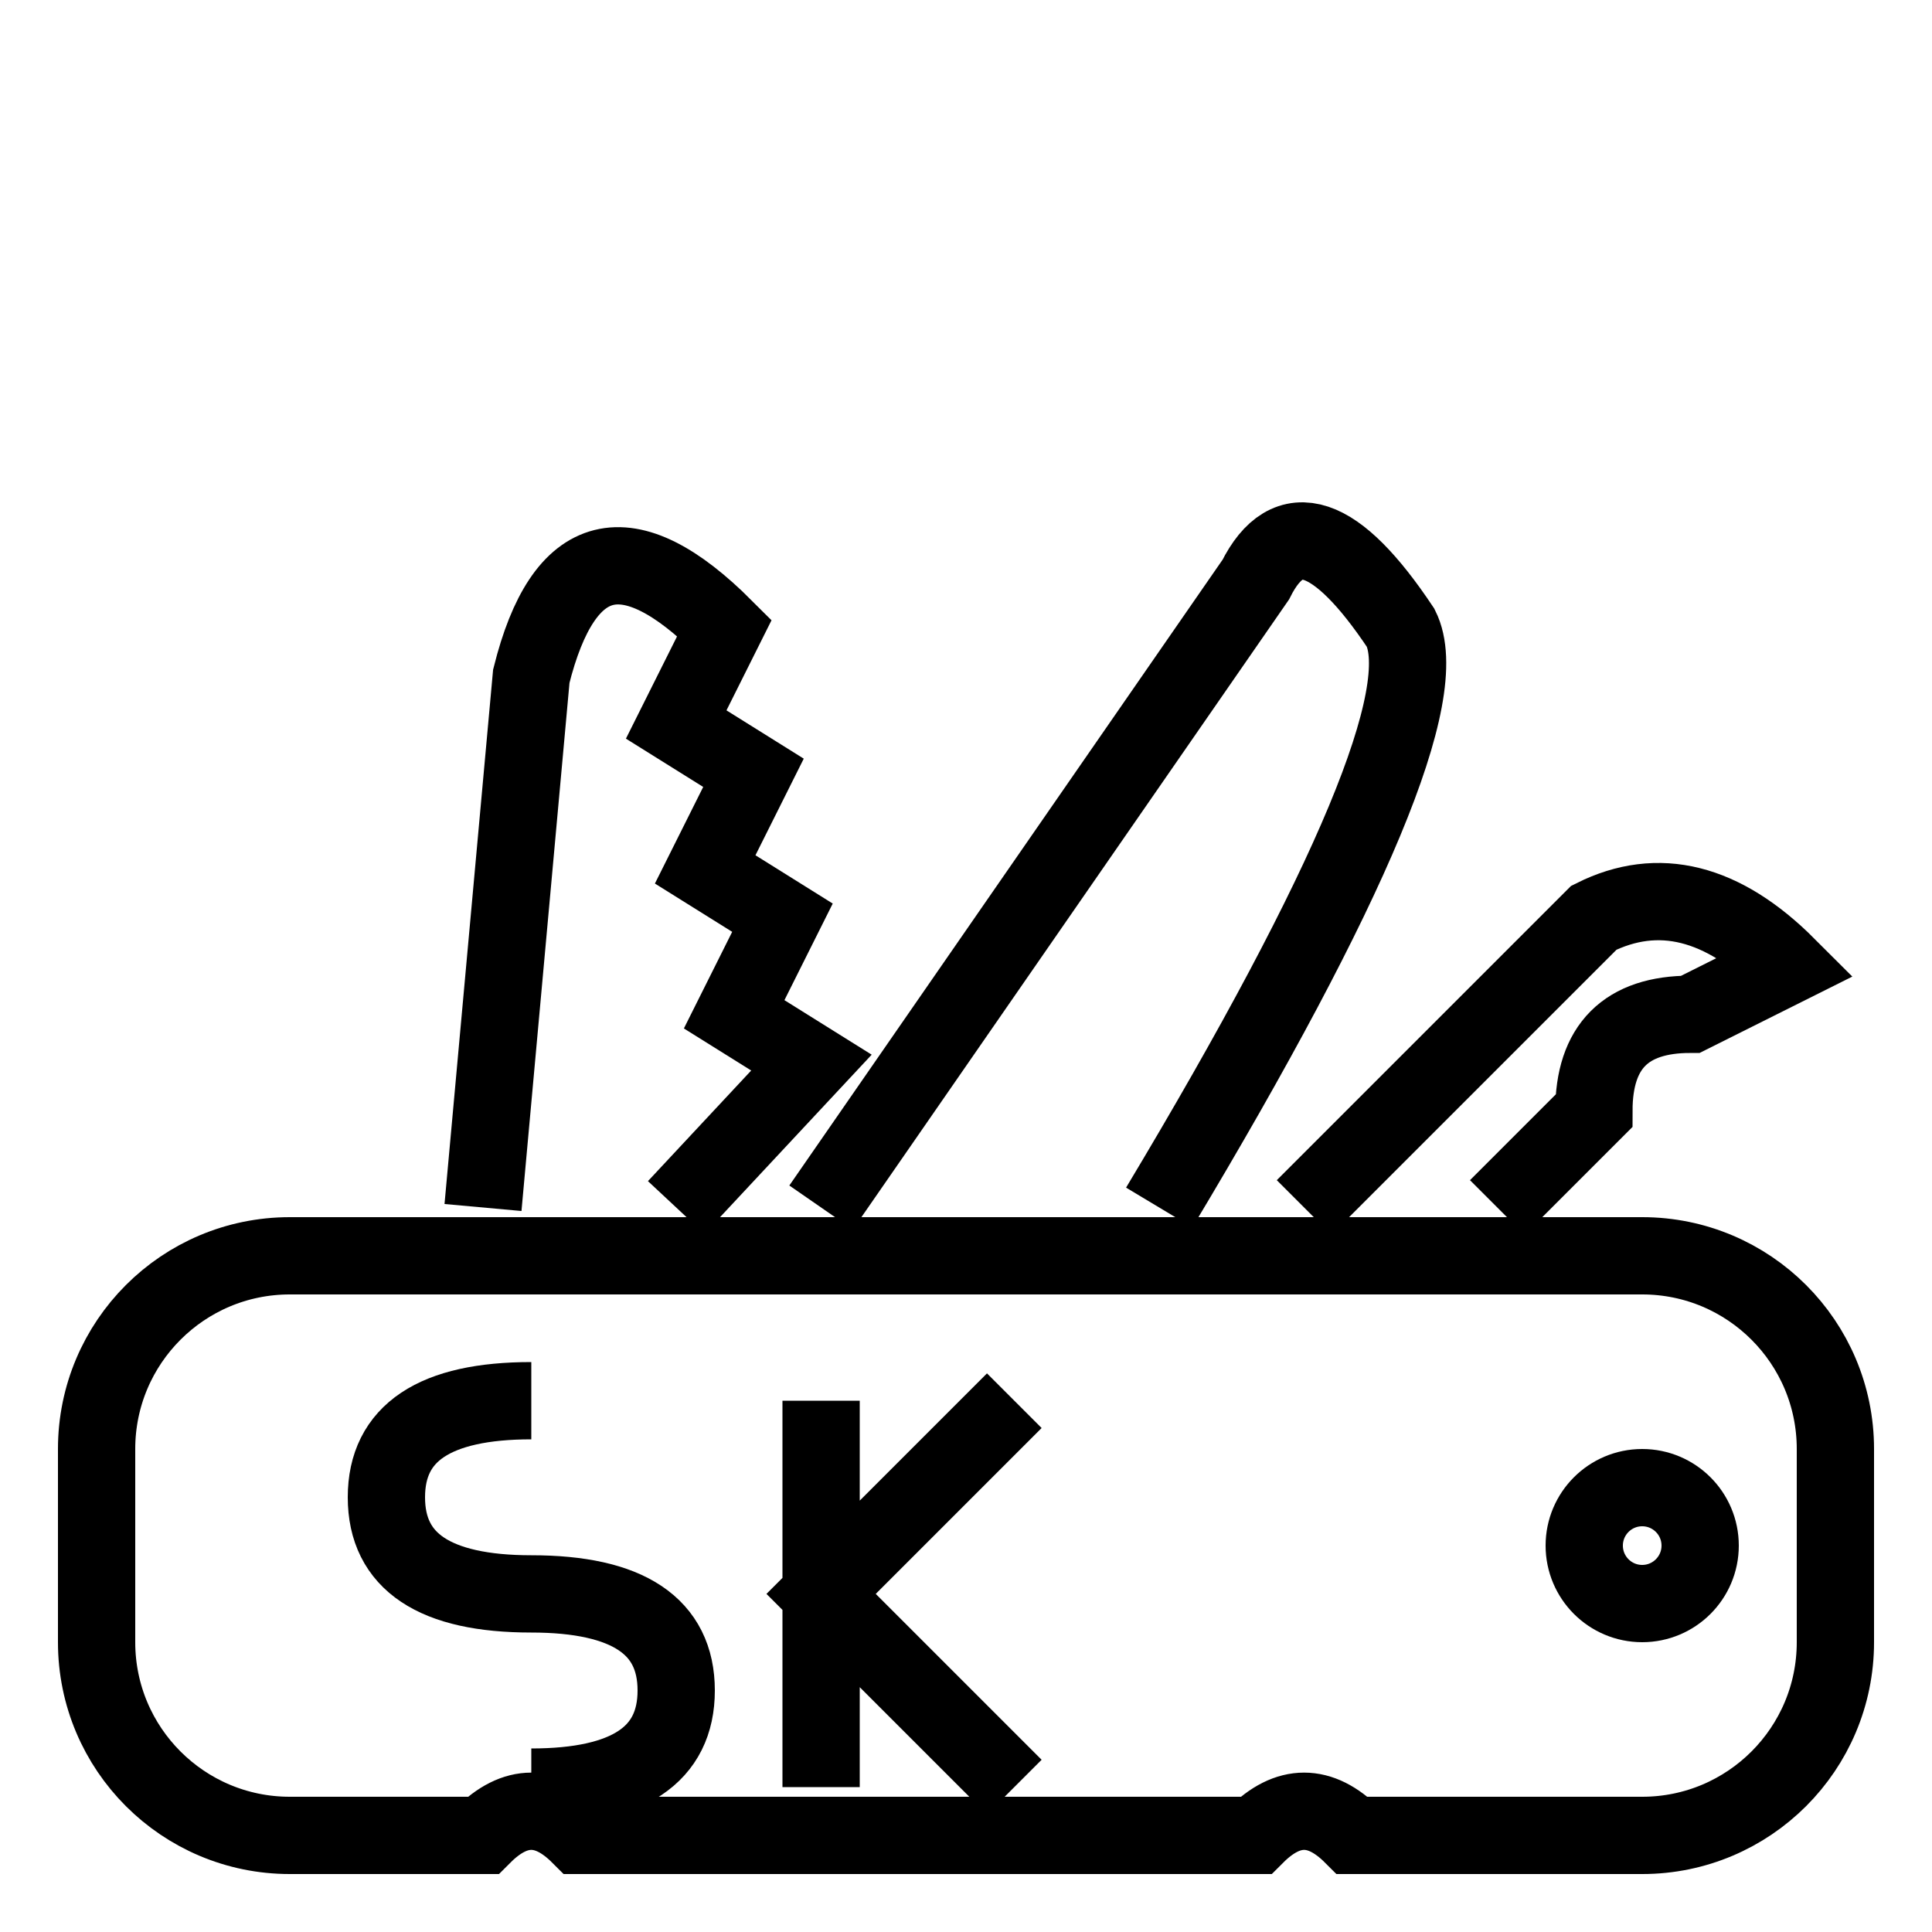
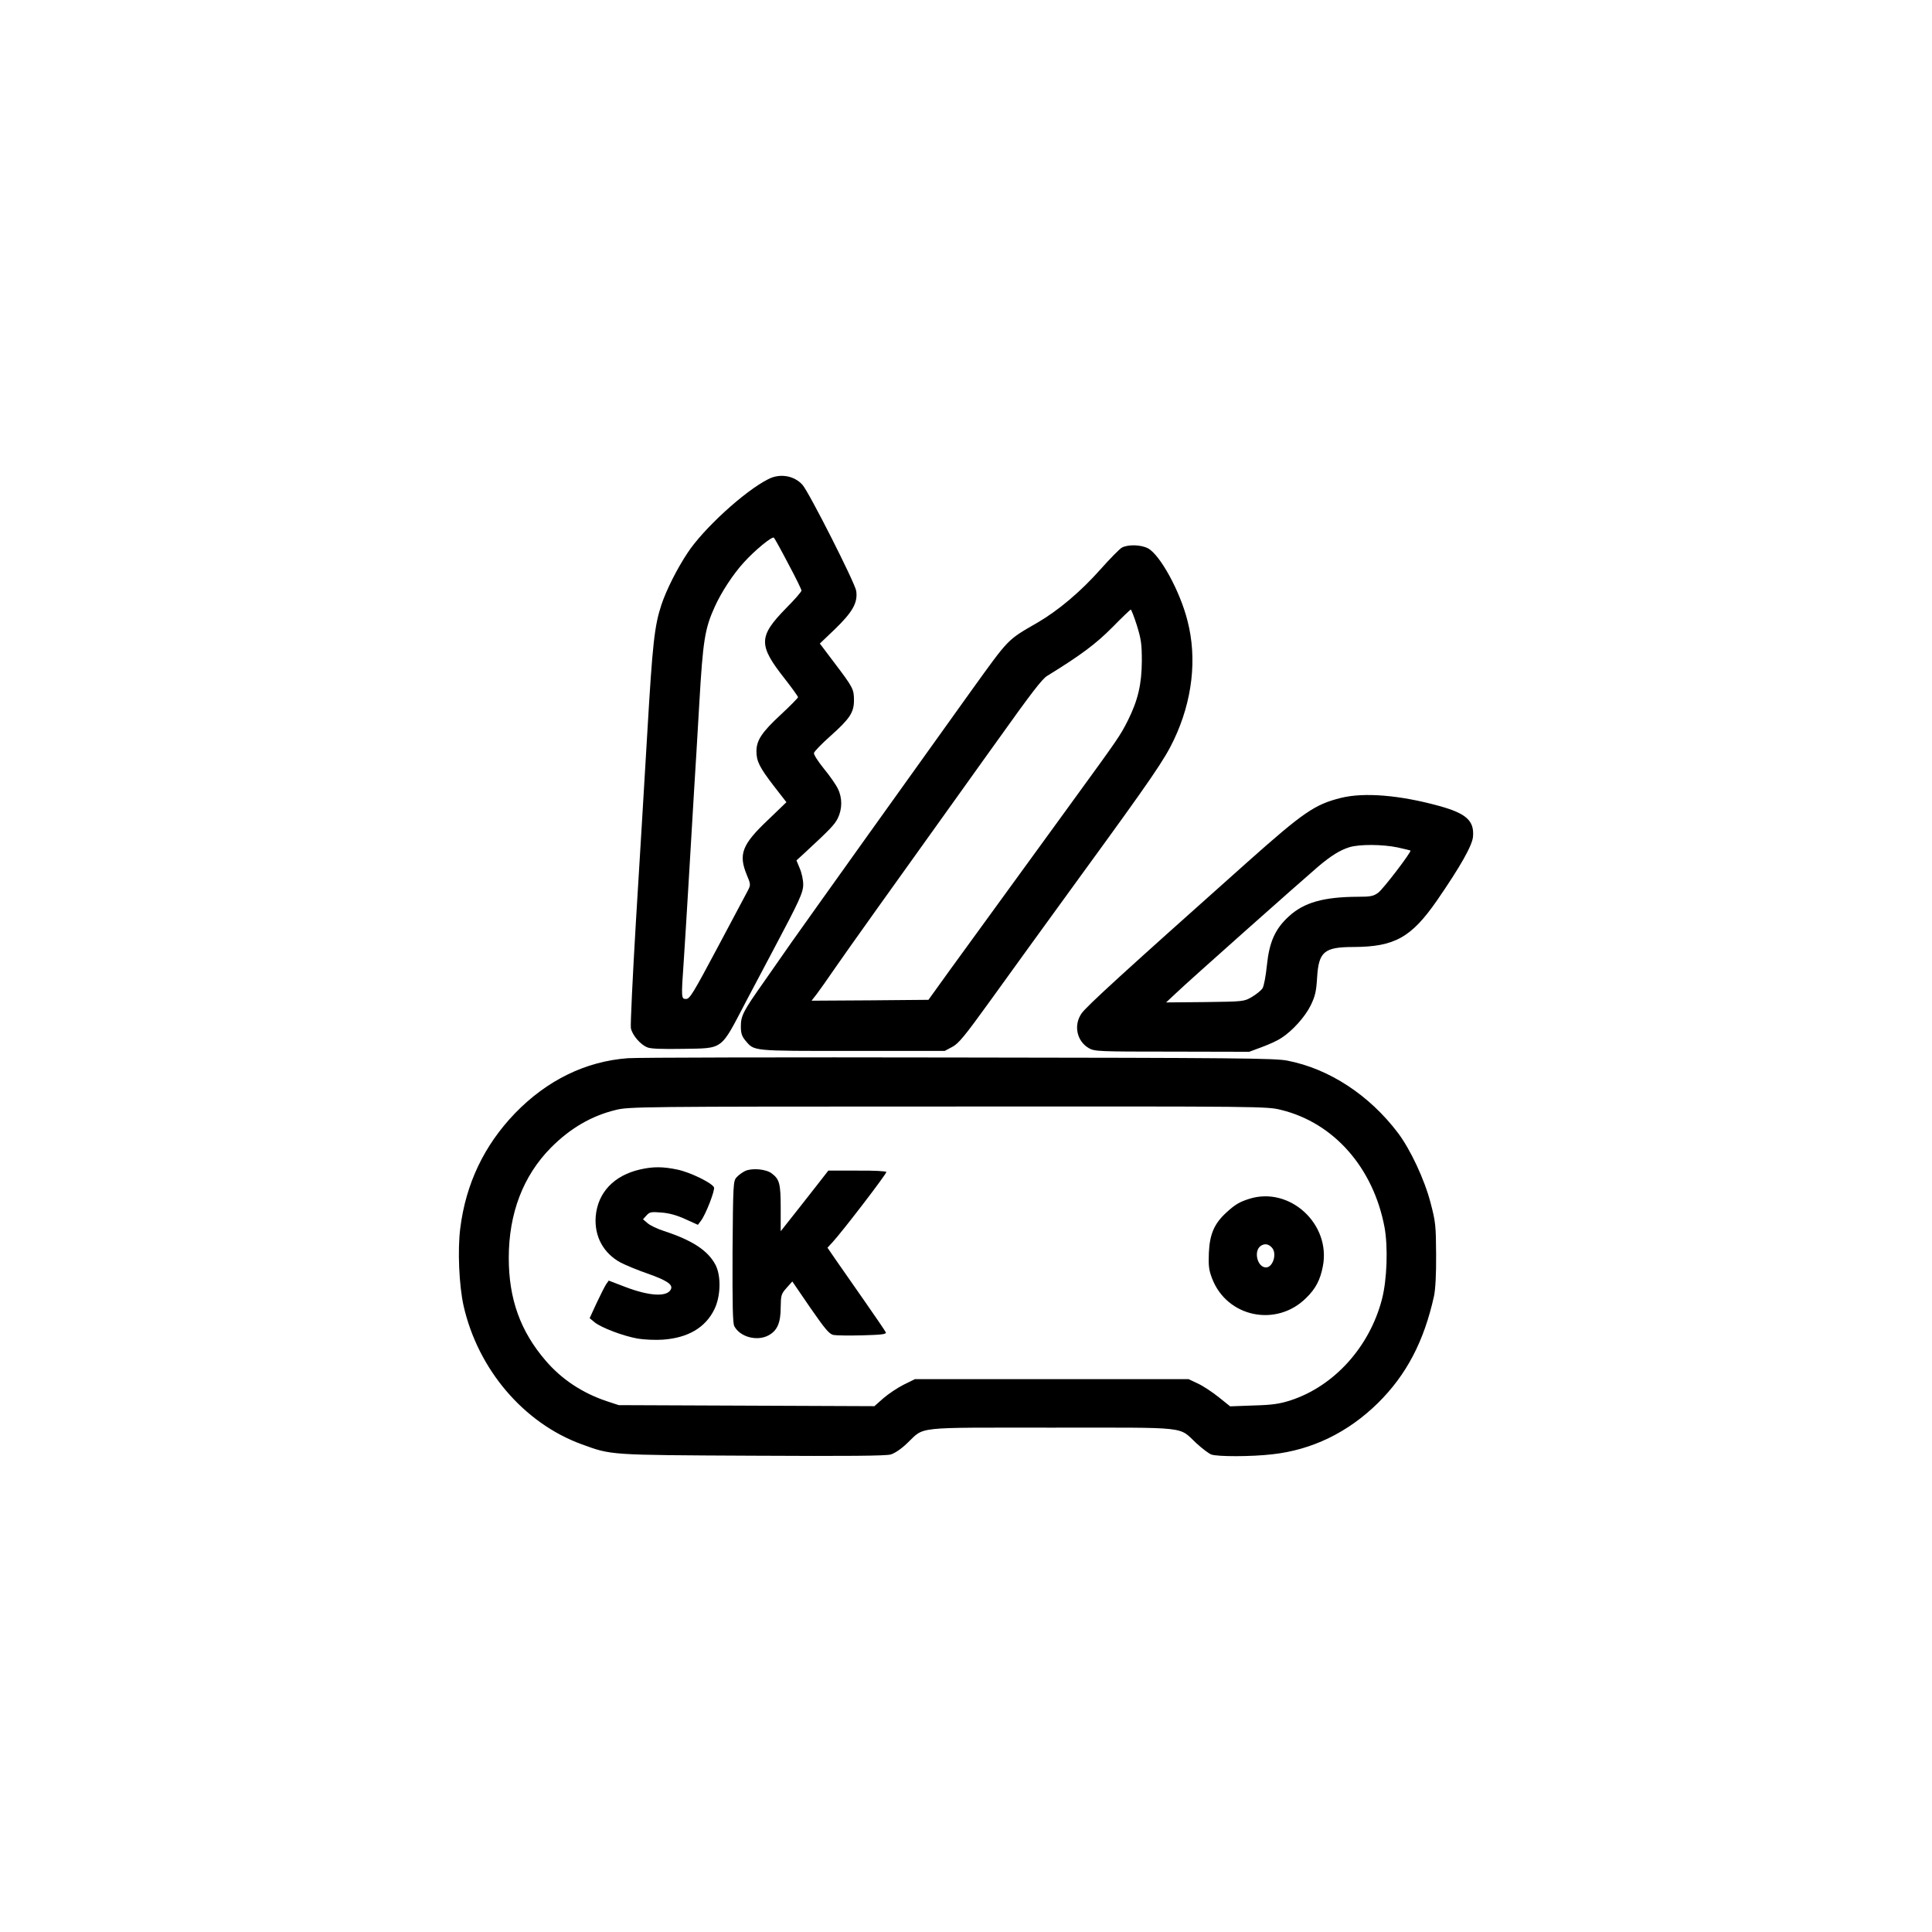
- <svg xmlns="http://www.w3.org/2000/svg" width="512" height="512" viewBox="0 0 200 180">
-   <g fill="none" stroke="black" stroke-width="8">
-     <path d="M 30,120               L 170,120               A 20,20 0 0 1 190,140               L 190,160               A 20,20 0 0 1 170,180               L 140,180              Q 135,175 130,180               L 60,180               Q 55,175 50,180              L 30,180               A 20,20 0 0 1 10,160               L 10,140               A 20,20 0 0 1 30,120 Z" />
-     <path d="M 50,115               L 55,60               Q 60,40 75,55              L 70,65 L 78,70               L 73,80 L 81,85               L 76,95 L 84,100              L 70,115" />
-     <path d="M 85,115               L 130,50               Q 135,40 145,55               Q 150,65 120,115" />
-     <path d="M 135,115               L 165,85               Q 175,80 185,90               L 175,95               Q 165,95 165,105              L 155,115" />
-     <path d="M 55,135               Q 40,135 40,145               Q 40,155 55,155               Q 70,155 70,165               Q 70,175 55,175" />
-     <path d="M 85,135 L 85,175               M 105,135 L 85,155 L 105,175" />
-     <circle cx="170" cy="150" r="6" />
+ <svg xmlns="http://www.w3.org/2000/svg" version="1.0" width="800" height="800" viewBox="0 0 800 800" preserveAspectRatio="xMidYMid meet">
+   <g transform="translate(115.9965,702.6846) scale(0.071721,-0.071721)" fill="#000000" stroke="none">
+     <path d="M2818 7031 c-137 -69 -375 -287 -466 -426 -61 -92 -122 -213 -151 -300 -40 -122 -51 -223 -81 -735 -17 -283 -46 -776 -66 -1095 -19 -319 -32 -595 -29 -613 7 -39 54 -95 94 -111 19 -9 85 -11 208 -9 235 4 214 -11 361 270 62 117 135 256 163 308 148 279 169 324 169 372 0 25 -9 67 -20 92 l-19 46 46 42 c149 138 174 164 193 202 26 54 26 118 0 170 -11 23 -47 75 -81 116 -33 41 -59 81 -57 90 2 9 44 53 95 98 112 100 136 136 136 206 0 64 -5 74 -111 214 l-86 114 88 84 c101 98 132 152 122 220 -6 44 -272 569 -310 612 -48 54 -131 68 -198 33z m116 -489 c42 -78 76 -148 76 -154 0 -7 -40 -53 -90 -103 -159 -163 -160 -212 -6 -407 42 -54 76 -101 76 -106 0 -4 -45 -50 -100 -101 -109 -101 -140 -148 -140 -211 0 -57 17 -92 100 -200 l73 -94 -106 -102 c-150 -142 -172 -198 -123 -317 23 -55 23 -58 7 -90 -9 -17 -88 -166 -175 -329 -140 -263 -161 -298 -182 -298 -28 0 -29 3 -14 215 5 77 19 295 30 485 11 190 25 417 30 505 6 88 19 313 30 500 21 365 32 434 90 561 37 82 105 186 166 253 65 72 165 154 175 144 4 -4 42 -72 83 -151z" />
+     <path d="M4860 6636 c-14 -8 -70 -65 -125 -127 -114 -128 -242 -236 -362 -306 -178 -103 -161 -86 -386 -398 -265 -369 -953 -1332 -1036 -1450 -34 -49 -105 -151 -157 -225 -121 -171 -134 -197 -134 -259 0 -39 6 -56 26 -81 53 -62 32 -60 617 -60 l534 0 43 23 c37 19 72 62 220 267 97 135 333 461 525 725 411 564 482 669 535 781 107 225 135 469 79 686 -43 172 -159 383 -229 420 -41 21 -114 23 -150 4z m86 -448 c25 -81 29 -108 29 -208 -1 -133 -22 -225 -81 -343 -46 -90 -47 -92 -338 -492 -360 -495 -546 -751 -687 -945 l-126 -175 -338 -3 -337 -2 29 37 c16 21 65 90 108 153 68 99 341 481 763 1070 61 85 139 195 174 243 196 275 257 354 286 372 192 118 282 185 375 279 56 57 105 104 108 104 3 1 19 -40 35 -90z" />
+     <path d="M6125 5191 c-152 -38 -216 -82 -543 -373 -709 -632 -930 -833 -956 -873 -46 -68 -26 -159 43 -199 33 -19 55 -20 480 -20 l446 -1 75 28 c41 15 91 38 111 52 65 42 137 123 169 188 26 54 32 80 37 161 9 149 41 176 210 176 238 1 334 55 483 270 133 193 203 316 207 367 8 92 -39 134 -194 177 -228 63 -434 80 -568 47z m326 -286 c40 -9 74 -17 75 -18 7 -7 -160 -226 -187 -244 -27 -20 -45 -23 -118 -23 -197 -1 -310 -33 -397 -113 -79 -72 -113 -147 -127 -283 -6 -60 -17 -119 -25 -132 -8 -13 -36 -35 -61 -50 -46 -27 -47 -27 -271 -30 l-225 -2 60 56 c64 62 724 648 820 730 74 62 124 93 178 110 58 18 191 17 278 -1z" />
+     <path d="M2008 3688 c-245 -18 -468 -128 -652 -318 -178 -185 -284 -407 -316 -664 -16 -125 -7 -330 19 -447 83 -367 347 -678 682 -800 173 -63 152 -62 984 -66 562 -3 770 -1 800 7 24 7 62 33 95 65 104 98 28 90 835 90 807 0 728 9 836 -91 33 -30 71 -59 85 -64 34 -13 231 -13 351 1 230 25 438 126 611 296 165 163 266 356 324 618 8 39 13 124 12 240 -1 167 -3 188 -32 298 -35 135 -116 307 -187 402 -166 220 -398 372 -640 419 -70 14 -297 16 -1900 18 -1001 2 -1859 0 -1907 -4z m3773 -299 c303 -75 530 -333 595 -676 21 -114 15 -304 -15 -418 -72 -275 -276 -500 -526 -582 -65 -21 -106 -27 -215 -30 l-135 -5 -65 52 c-36 29 -90 65 -120 79 l-55 26 -790 0 -790 0 -65 -32 c-36 -18 -88 -53 -117 -78 l-52 -46 -738 3 -738 3 -70 23 c-140 47 -260 126 -353 235 -145 169 -212 355 -212 592 0 257 83 474 243 636 111 112 234 184 374 218 75 19 138 20 1919 20 1836 1 1840 1 1925 -20z" />
+     <path d="M2080 3046 c-152 -34 -246 -133 -258 -271 -9 -115 44 -213 144 -267 27 -14 96 -43 154 -63 111 -39 147 -63 137 -89 -19 -48 -123 -43 -266 12 l-94 36 -16 -23 c-8 -13 -33 -62 -55 -109 l-39 -85 29 -24 c40 -32 165 -79 249 -94 37 -6 102 -9 144 -6 145 10 246 69 298 175 37 75 40 194 6 258 -44 82 -132 140 -296 194 -38 12 -80 32 -95 45 l-27 23 20 22 c18 20 27 22 85 17 44 -3 89 -15 139 -38 l73 -33 18 24 c28 37 81 175 75 192 -10 25 -138 88 -212 103 -81 17 -139 18 -213 1z" />
+     <path d="M2685 3037 c-16 -8 -39 -24 -50 -37 -19 -21 -20 -38 -23 -429 -1 -310 1 -412 10 -430 33 -63 132 -89 198 -53 50 27 70 72 70 162 1 70 3 77 34 112 l33 37 104 -152 c88 -127 110 -152 134 -157 17 -3 92 -4 168 -2 108 3 137 6 134 17 -3 7 -58 88 -123 181 -65 93 -139 200 -166 238 l-48 70 28 30 c58 63 312 394 312 407 0 5 -75 9 -167 8 l-168 0 -21 -27 c-12 -15 -73 -94 -137 -175 l-117 -148 0 133 c0 143 -7 167 -52 201 -33 25 -113 32 -153 14z" />
+     <path d="M5595 2876 c-57 -18 -82 -33 -132 -79 -70 -64 -96 -125 -101 -232 -3 -75 0 -100 18 -147 85 -226 373 -286 545 -113 54 53 80 103 95 181 48 244 -191 464 -425 390z m133 -284 c28 -35 3 -112 -36 -112 -50 0 -73 94 -31 124 23 16 47 12 67 -12z" />
  </g>
</svg>
